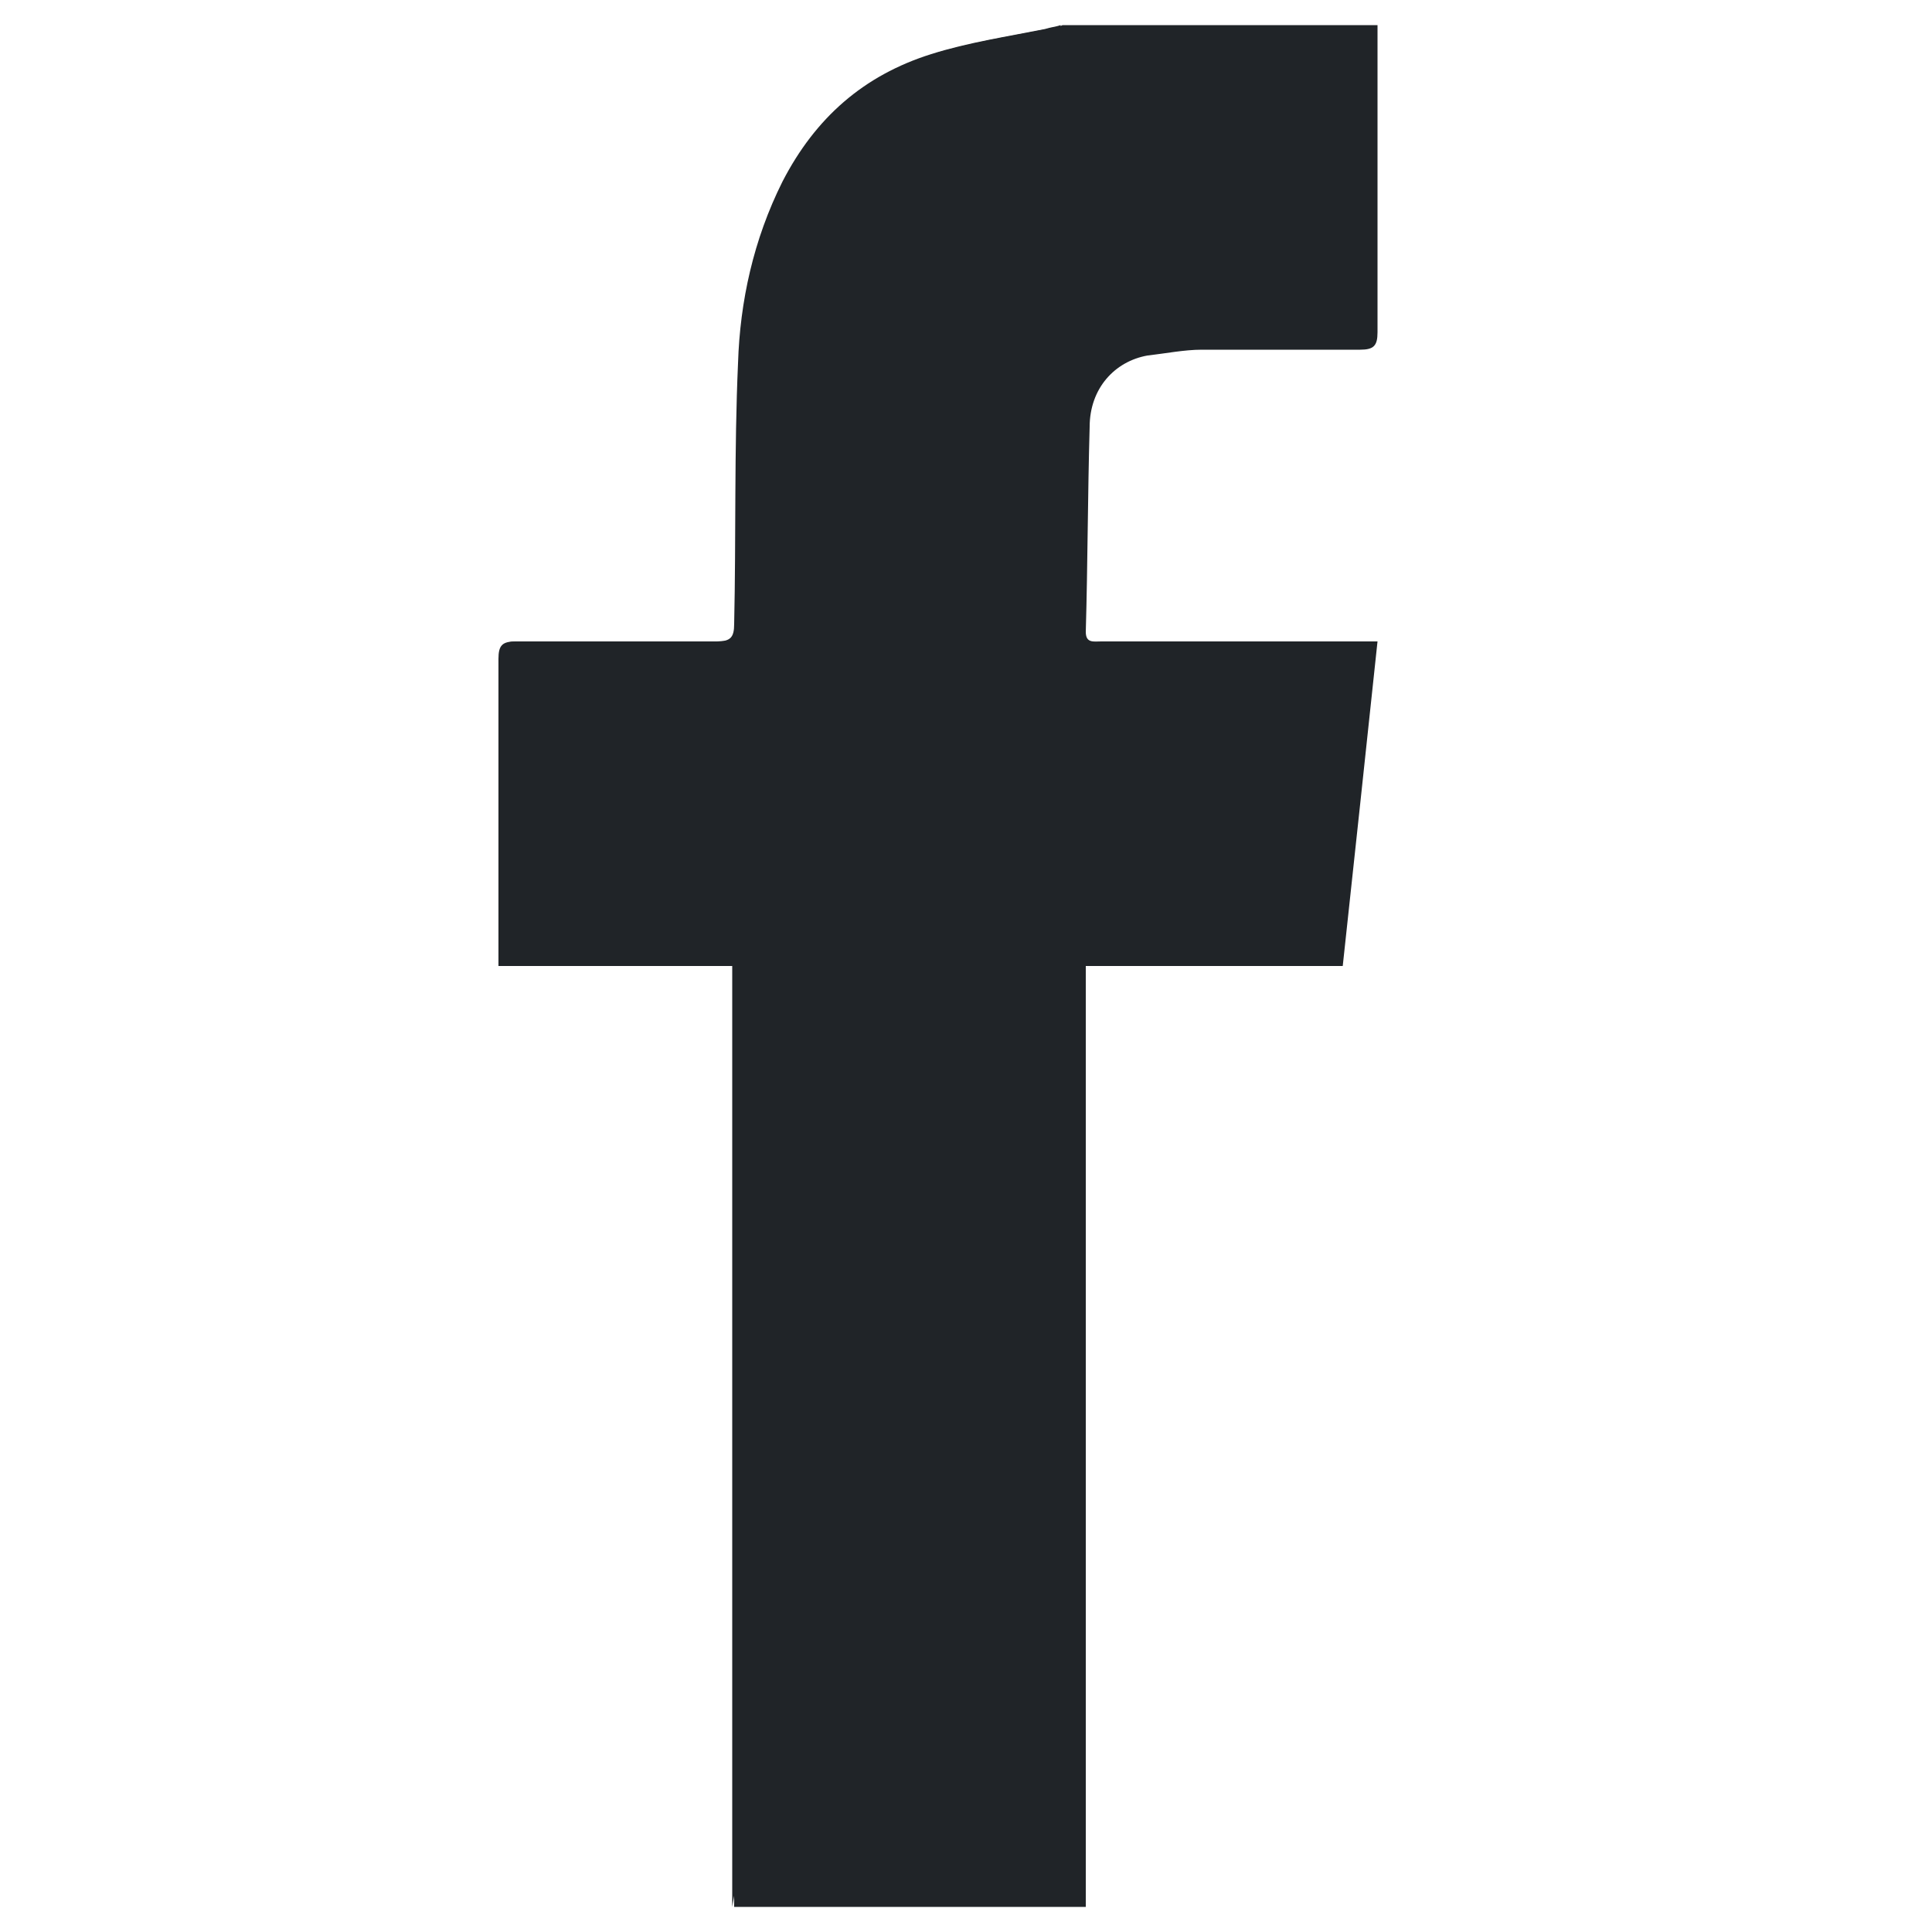
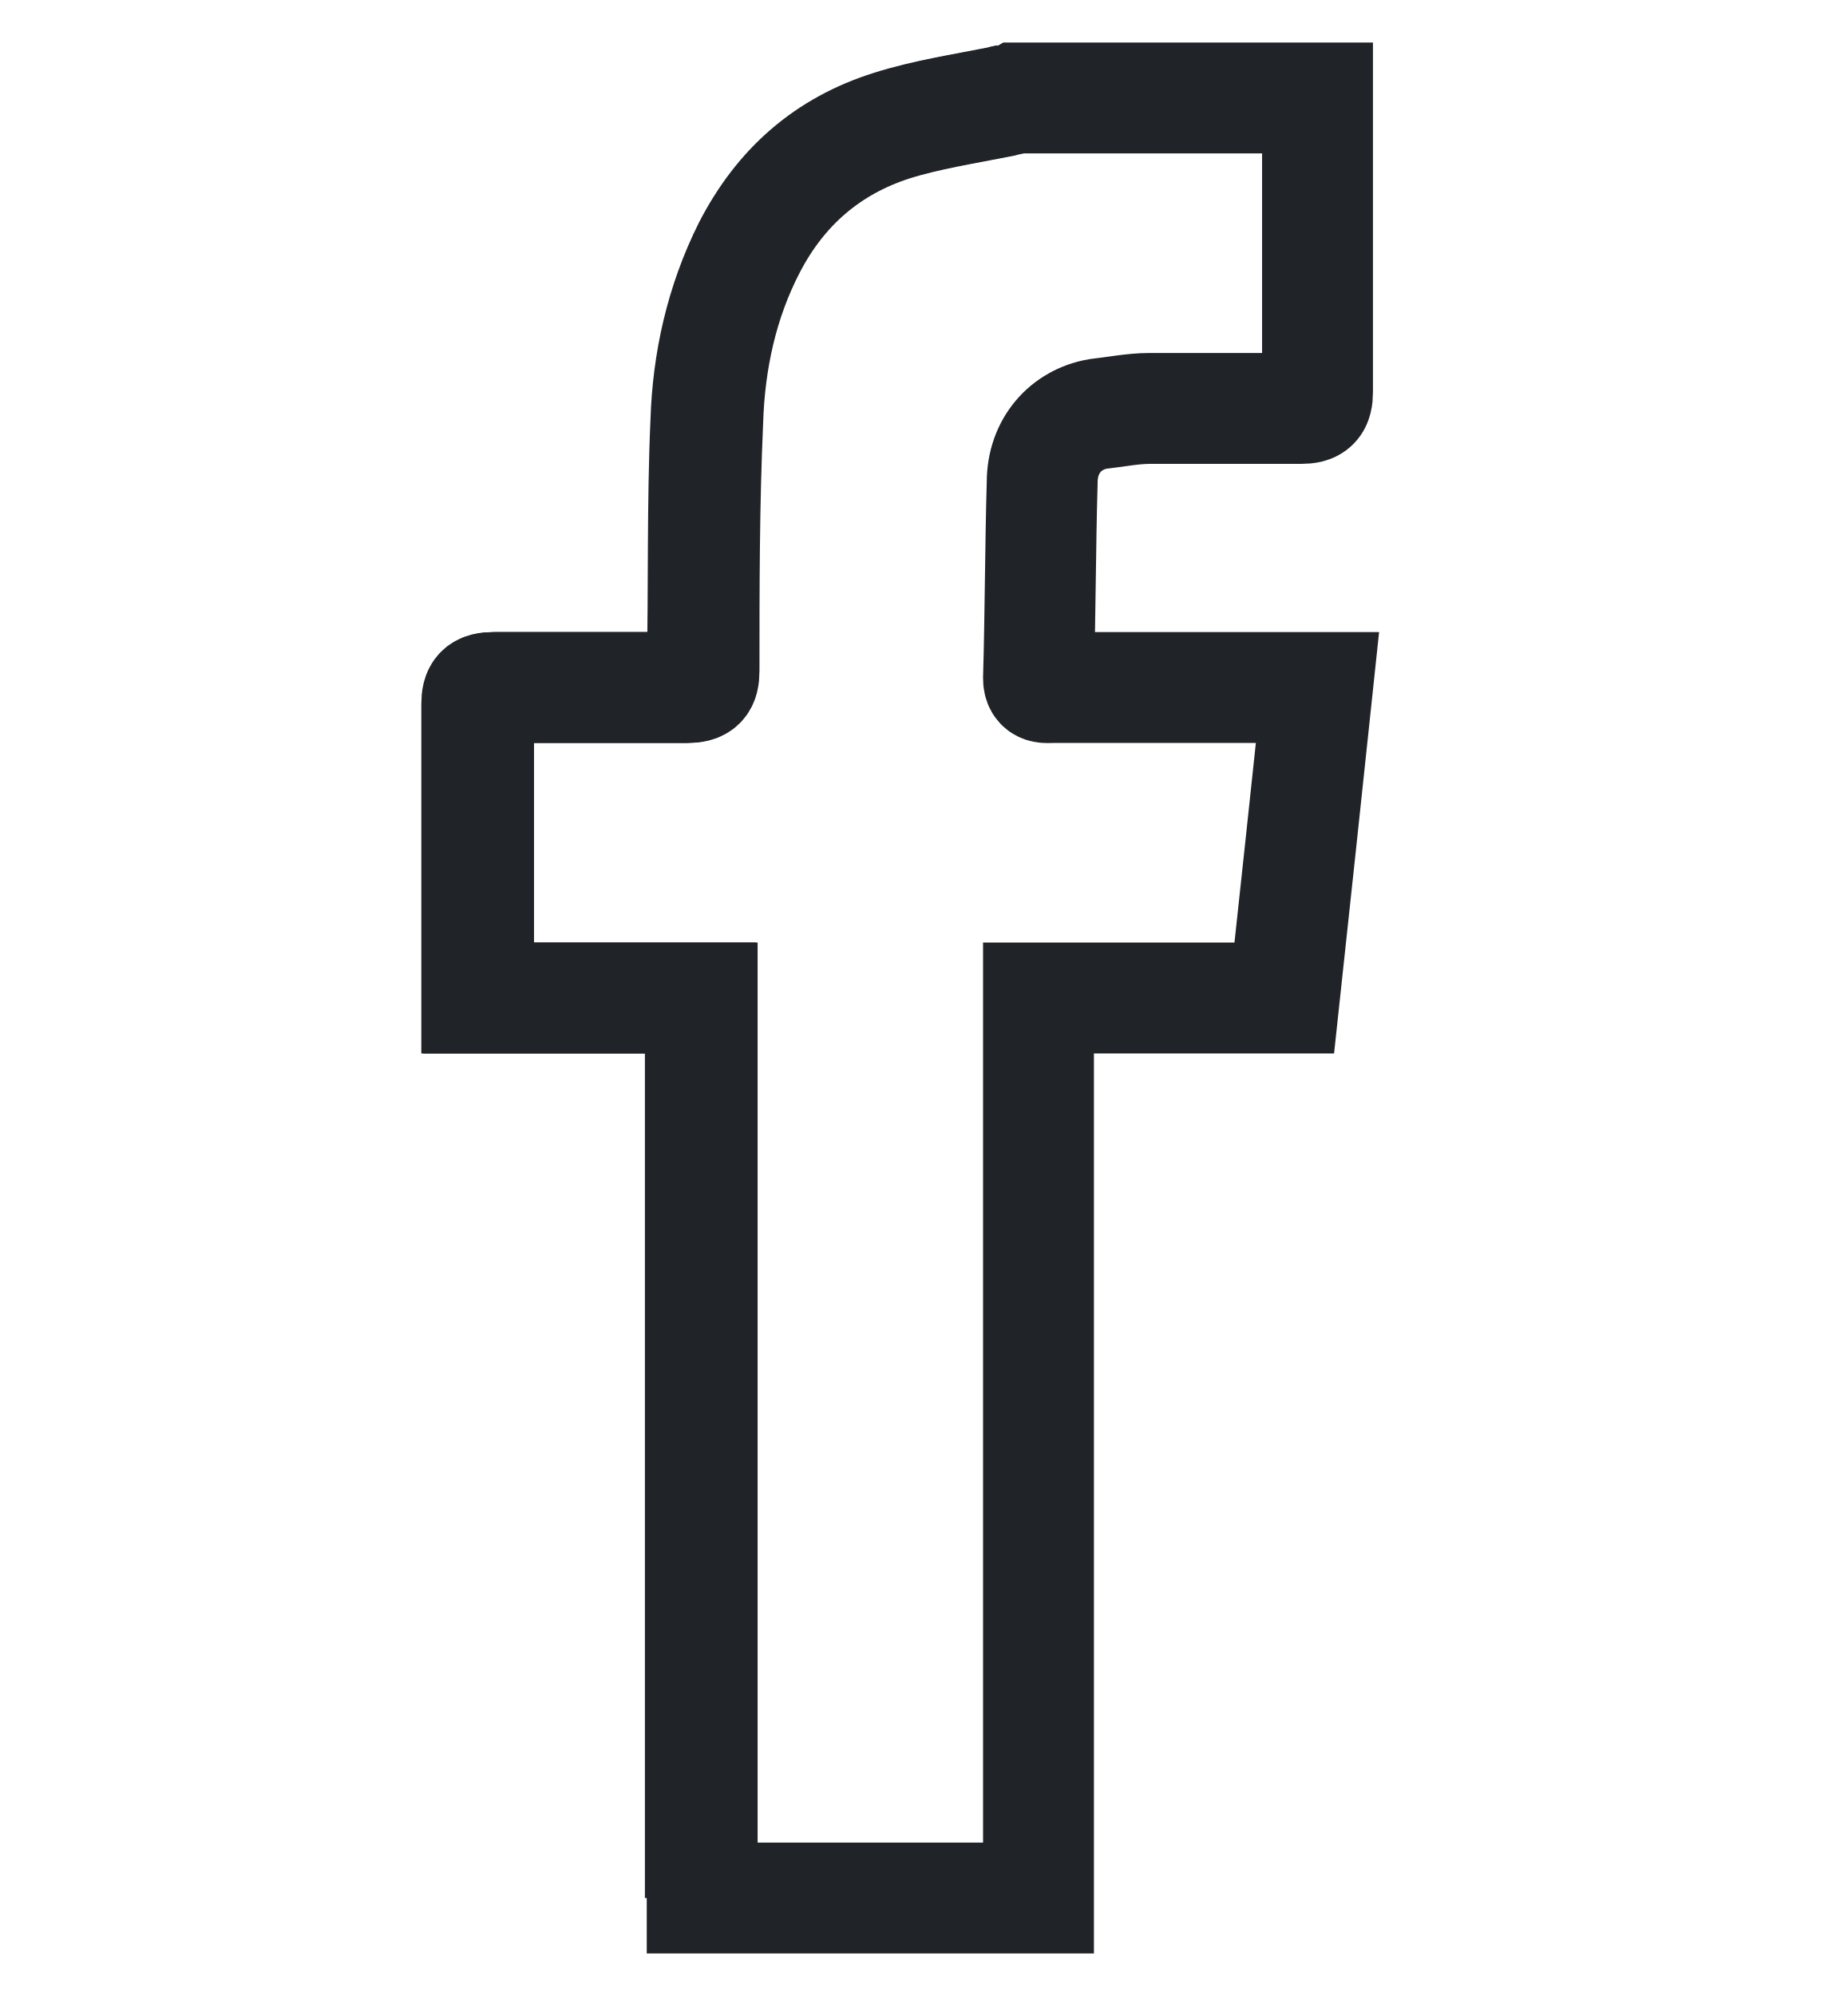
- <svg xmlns="http://www.w3.org/2000/svg" version="1.1" id="Layer_1" x="0px" y="0px" width="100px" height="100px" viewBox="0 0 100 100" enable-background="new 0 0 100 100" xml:space="preserve">
+ <svg xmlns="http://www.w3.org/2000/svg" version="1.1" id="Layer_1" x="0px" y="0px" width="100px" height="108px" viewBox="0 -4 100 108" enable-background="new 0 -4 100 108" xml:space="preserve">
  <g>
-     <path fill="#202428" d="M54.9,1.3c-0.3,0.1-0.5,0.1-0.8,0.2c-2,0.4-4,0.7-5.9,1.3c-3.5,1.1-6,3.3-7.7,6.6c-1.5,3-2.2,6.2-2.3,9.4   c-0.2,4.5-0.1,9-0.2,13.5c0,0.7-0.2,0.9-0.9,0.9c-3.5,0-7,0-10.4,0c-0.7,0-0.9,0.2-0.9,0.9c0,5,0,10.1,0,15.1c0,0.3,0,0.5,0,0.8   c4.1,0,8.1,0,12.1,0c0,0.5,0,0.9,0,1.2c0,14.4,0,28.8,0,43.1c0,1.5,0,2.9,0,4.4" />
-     <path fill="#202428" d="M71.3,1.3c0,0.3,0,0.6,0,0.9c0,5,0,10,0,15c0,0.7-0.2,0.9-0.9,0.9c-2.7,0-5.4,0-8.2,0   c-0.9,0-1.9,0.2-2.8,0.3c-1.7,0.3-3,1.7-3,3.7c-0.1,3.5-0.1,7.1-0.2,10.6c0,0.6,0.4,0.5,0.8,0.5c4.4,0,8.9,0,13.3,0   c0.3,0,0.6,0,1,0c-0.6,5.7-1.2,11.2-1.8,16.8c-4.5,0-8.8,0-13.3,0c0,0.4,0,0.7,0,1c0,15.6,0,31.2,0,46.8c0,0.3,0,0.6,0,0.9   c-6.1,0-12.1,0-18.2,0c0-1.5,0-2.9,0-4.4c0-14.4,0-28.8,0-43.1c0-0.4,0-0.8,0-1.2c-4.1,0-8.1,0-12.1,0c0-0.3,0-0.6,0-0.8   c0-5,0-10.1,0-15.1c0-0.7,0.2-0.9,0.9-0.9c3.5,0,7,0,10.4,0c0.7,0,0.9-0.2,0.9-0.9c0-4.5,0-9,0.2-13.5c0.1-3.3,0.8-6.5,2.3-9.4   c1.7-3.3,4.3-5.5,7.7-6.6c1.9-0.6,3.9-0.9,5.9-1.3c0.3-0.1,0.6-0.1,0.8-0.2C60.4,1.3,65.8,1.3,71.3,1.3z" />
+     <path fill="none" stroke="#202428" stroke-width="6" stroke-miterlimit="10" d="M54.9,1.3c-0.3,0.1-0.5,0.1-0.8,0.2   c-2,0.4-4,0.7-5.9,1.3c-3.5,1.1-6,3.3-7.7,6.6c-1.5,3-2.2,6.2-2.3,9.4c-0.2,4.5-0.1,9-0.2,13.5c0,0.7-0.2,0.9-0.9,0.9   c-3.5,0-7,0-10.4,0c-0.7,0-0.9,0.2-0.9,0.9c0,5,0,10.1,0,15.1c0,0.3,0,0.5,0,0.8c4.1,0,8.1,0,12.1,0c0,0.5,0,0.9,0,1.2   c0,14.4,0,28.8,0,43.1c0,1.5,0,2.9,0,4.4" />
+     <path fill="none" stroke="#202428" stroke-width="6" stroke-miterlimit="10" d="M71.3,1.3c0,0.3,0,0.6,0,0.9c0,5,0,10,0,15   c0,0.7-0.2,0.9-0.9,0.9c-2.7,0-5.4,0-8.2,0c-0.9,0-1.9,0.2-2.8,0.3c-1.7,0.3-3,1.7-3,3.7c-0.1,3.5-0.1,7.1-0.2,10.6   c0,0.6,0.4,0.5,0.8,0.5c4.4,0,8.9,0,13.3,0c0.3,0,0.6,0,1,0c-0.6,5.7-1.2,11.2-1.8,16.8c-4.5,0-8.8,0-13.3,0c0,0.4,0,0.7,0,1   c0,15.6,0,31.2,0,46.8c0,0.3,0,0.6,0,0.9c-6.1,0-12.1,0-18.2,0c0-1.5,0-2.9,0-4.4c0-14.4,0-28.8,0-43.1c0-0.4,0-0.8,0-1.2   c-4.1,0-8.1,0-12.1,0c0-0.3,0-0.6,0-0.8c0-5,0-10.1,0-15.1c0-0.7,0.2-0.9,0.9-0.9c3.5,0,7,0,10.4,0c0.7,0,0.9-0.2,0.9-0.9   c0-4.5,0-9,0.2-13.5c0.1-3.3,0.8-6.5,2.3-9.4c1.7-3.3,4.3-5.5,7.7-6.6c1.9-0.6,3.9-0.9,5.9-1.3c0.3-0.1,0.6-0.1,0.8-0.2   C60.4,1.3,65.8,1.3,71.3,1.3z" />
  </g>
</svg>
